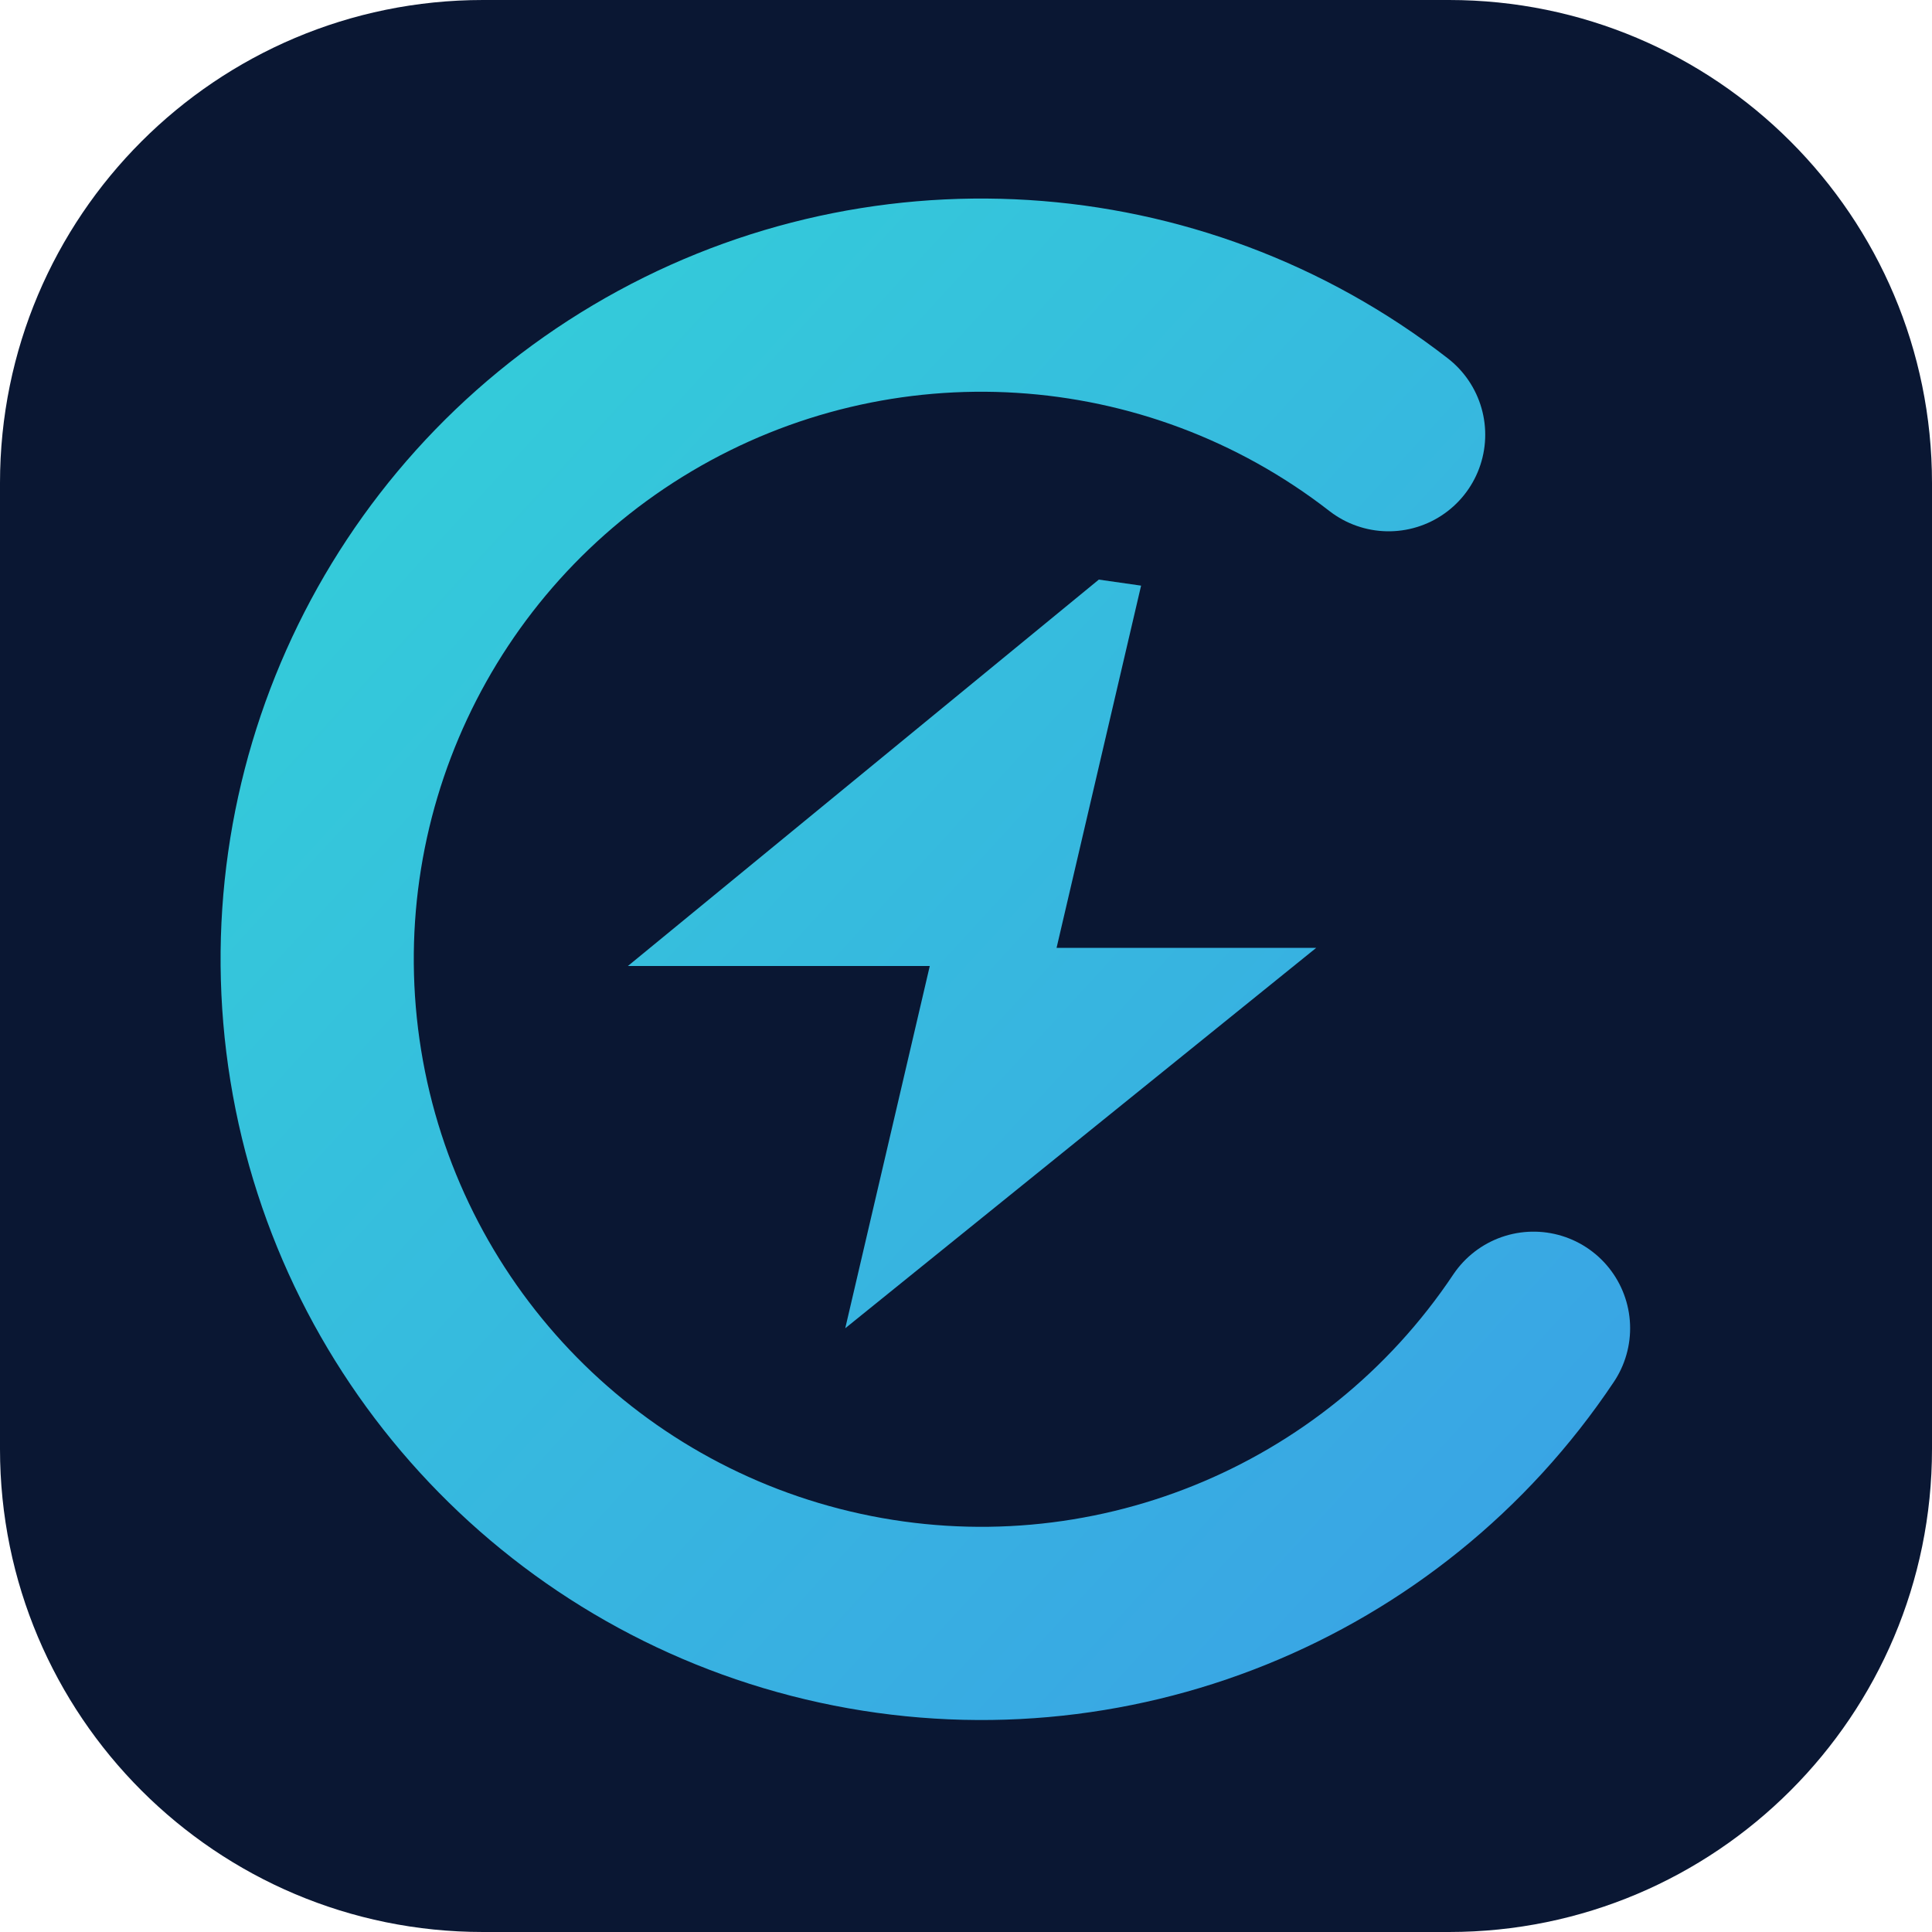
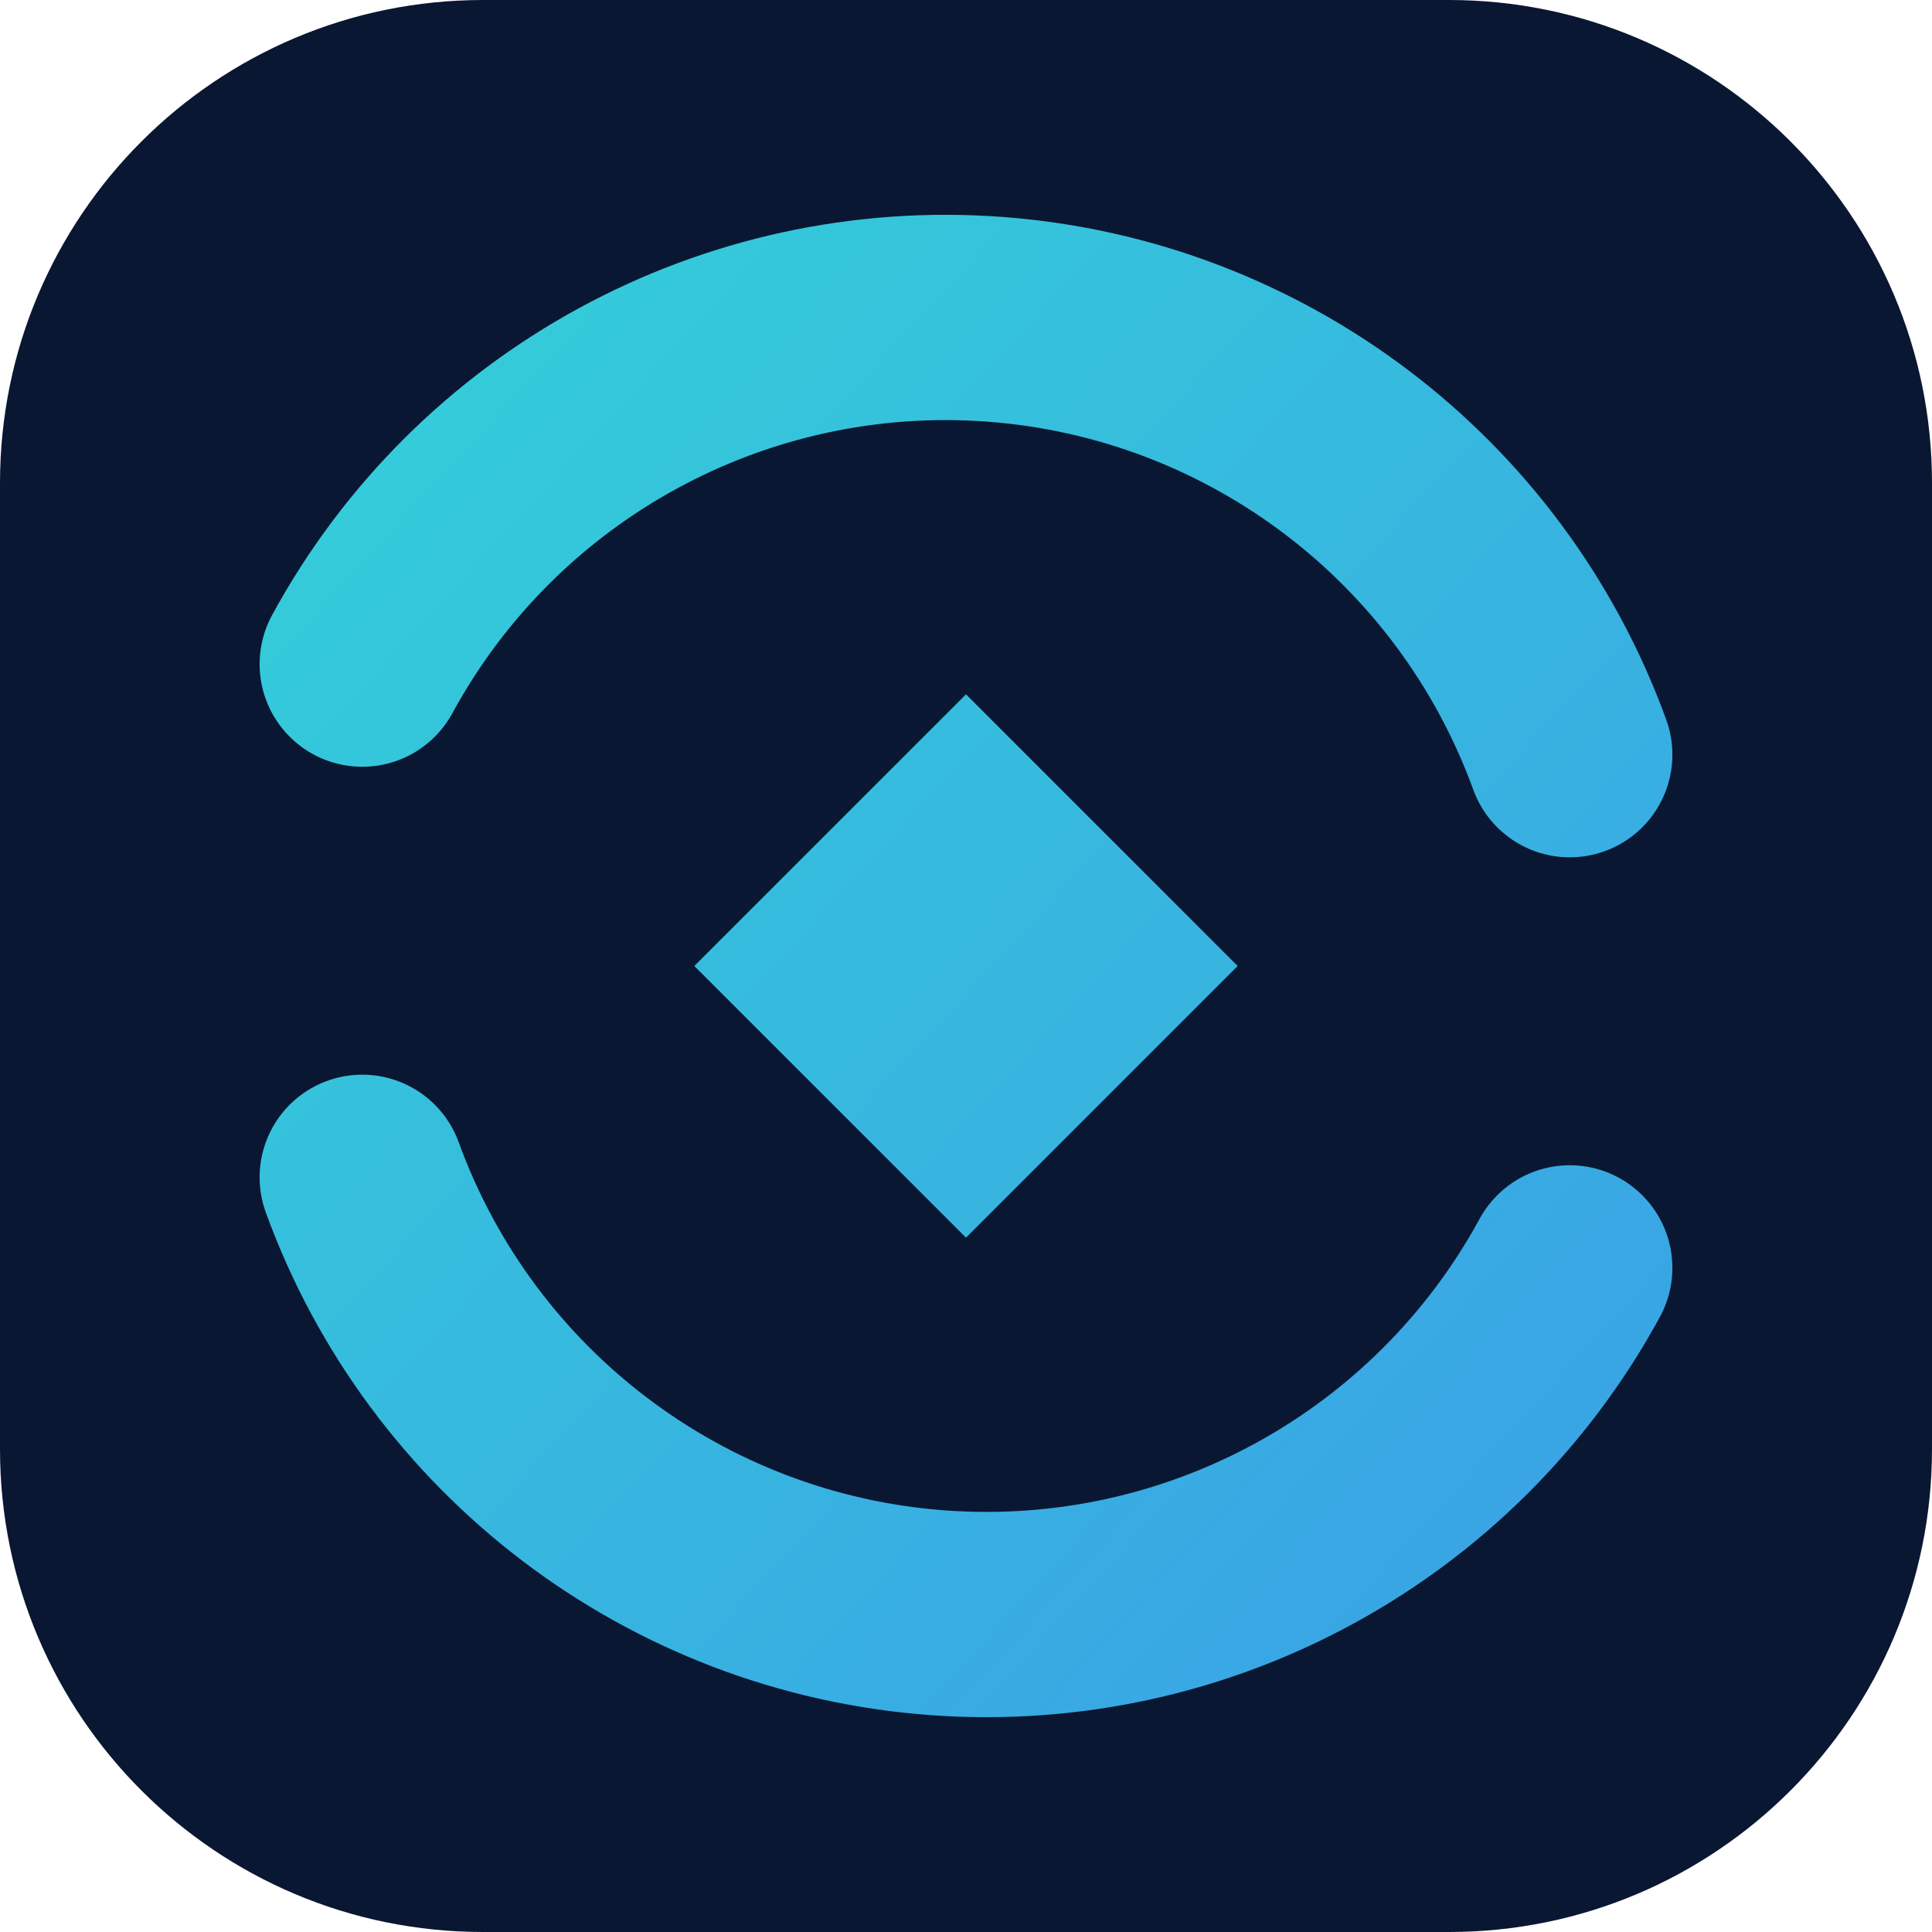
<svg xmlns="http://www.w3.org/2000/svg" viewBox="0 0 32 32">
  <defs>
    <linearGradient id="g" x1="4" y1="5" x2="28" y2="27" gradientUnits="userSpaceOnUse">
      <stop stop-color="#33d0d8" />
      <stop offset="1" stop-color="#3aa0e6" />
    </linearGradient>
  </defs>
  <rect width="32" height="32" rx="8" fill="#0a1733" />
-   <path d="M23 7.2A11 11 0 1 0 25.4 22" fill="none" stroke="url(#g)" stroke-width="3.2" stroke-linecap="round" />
-   <path d="M18.2 9.6 10.4 16h5l-1.4 6 7.8-6.3h-4.3l1.4-6Z" fill="url(#g)" />
+   <g fill="none" stroke="url(#g)" stroke-width="3.4" stroke-linecap="round">
+     <path d="M6 11 A11 11 0 0 1 26 12.5" />
+     <path d="M26 21 A11 11 0 0 1 6 19.5" />
+   </g>
+   <path d="M16 11.5 L20.5 16 L16 20.5 L11.5 16 Z" fill="url(#g)" />
</svg>
